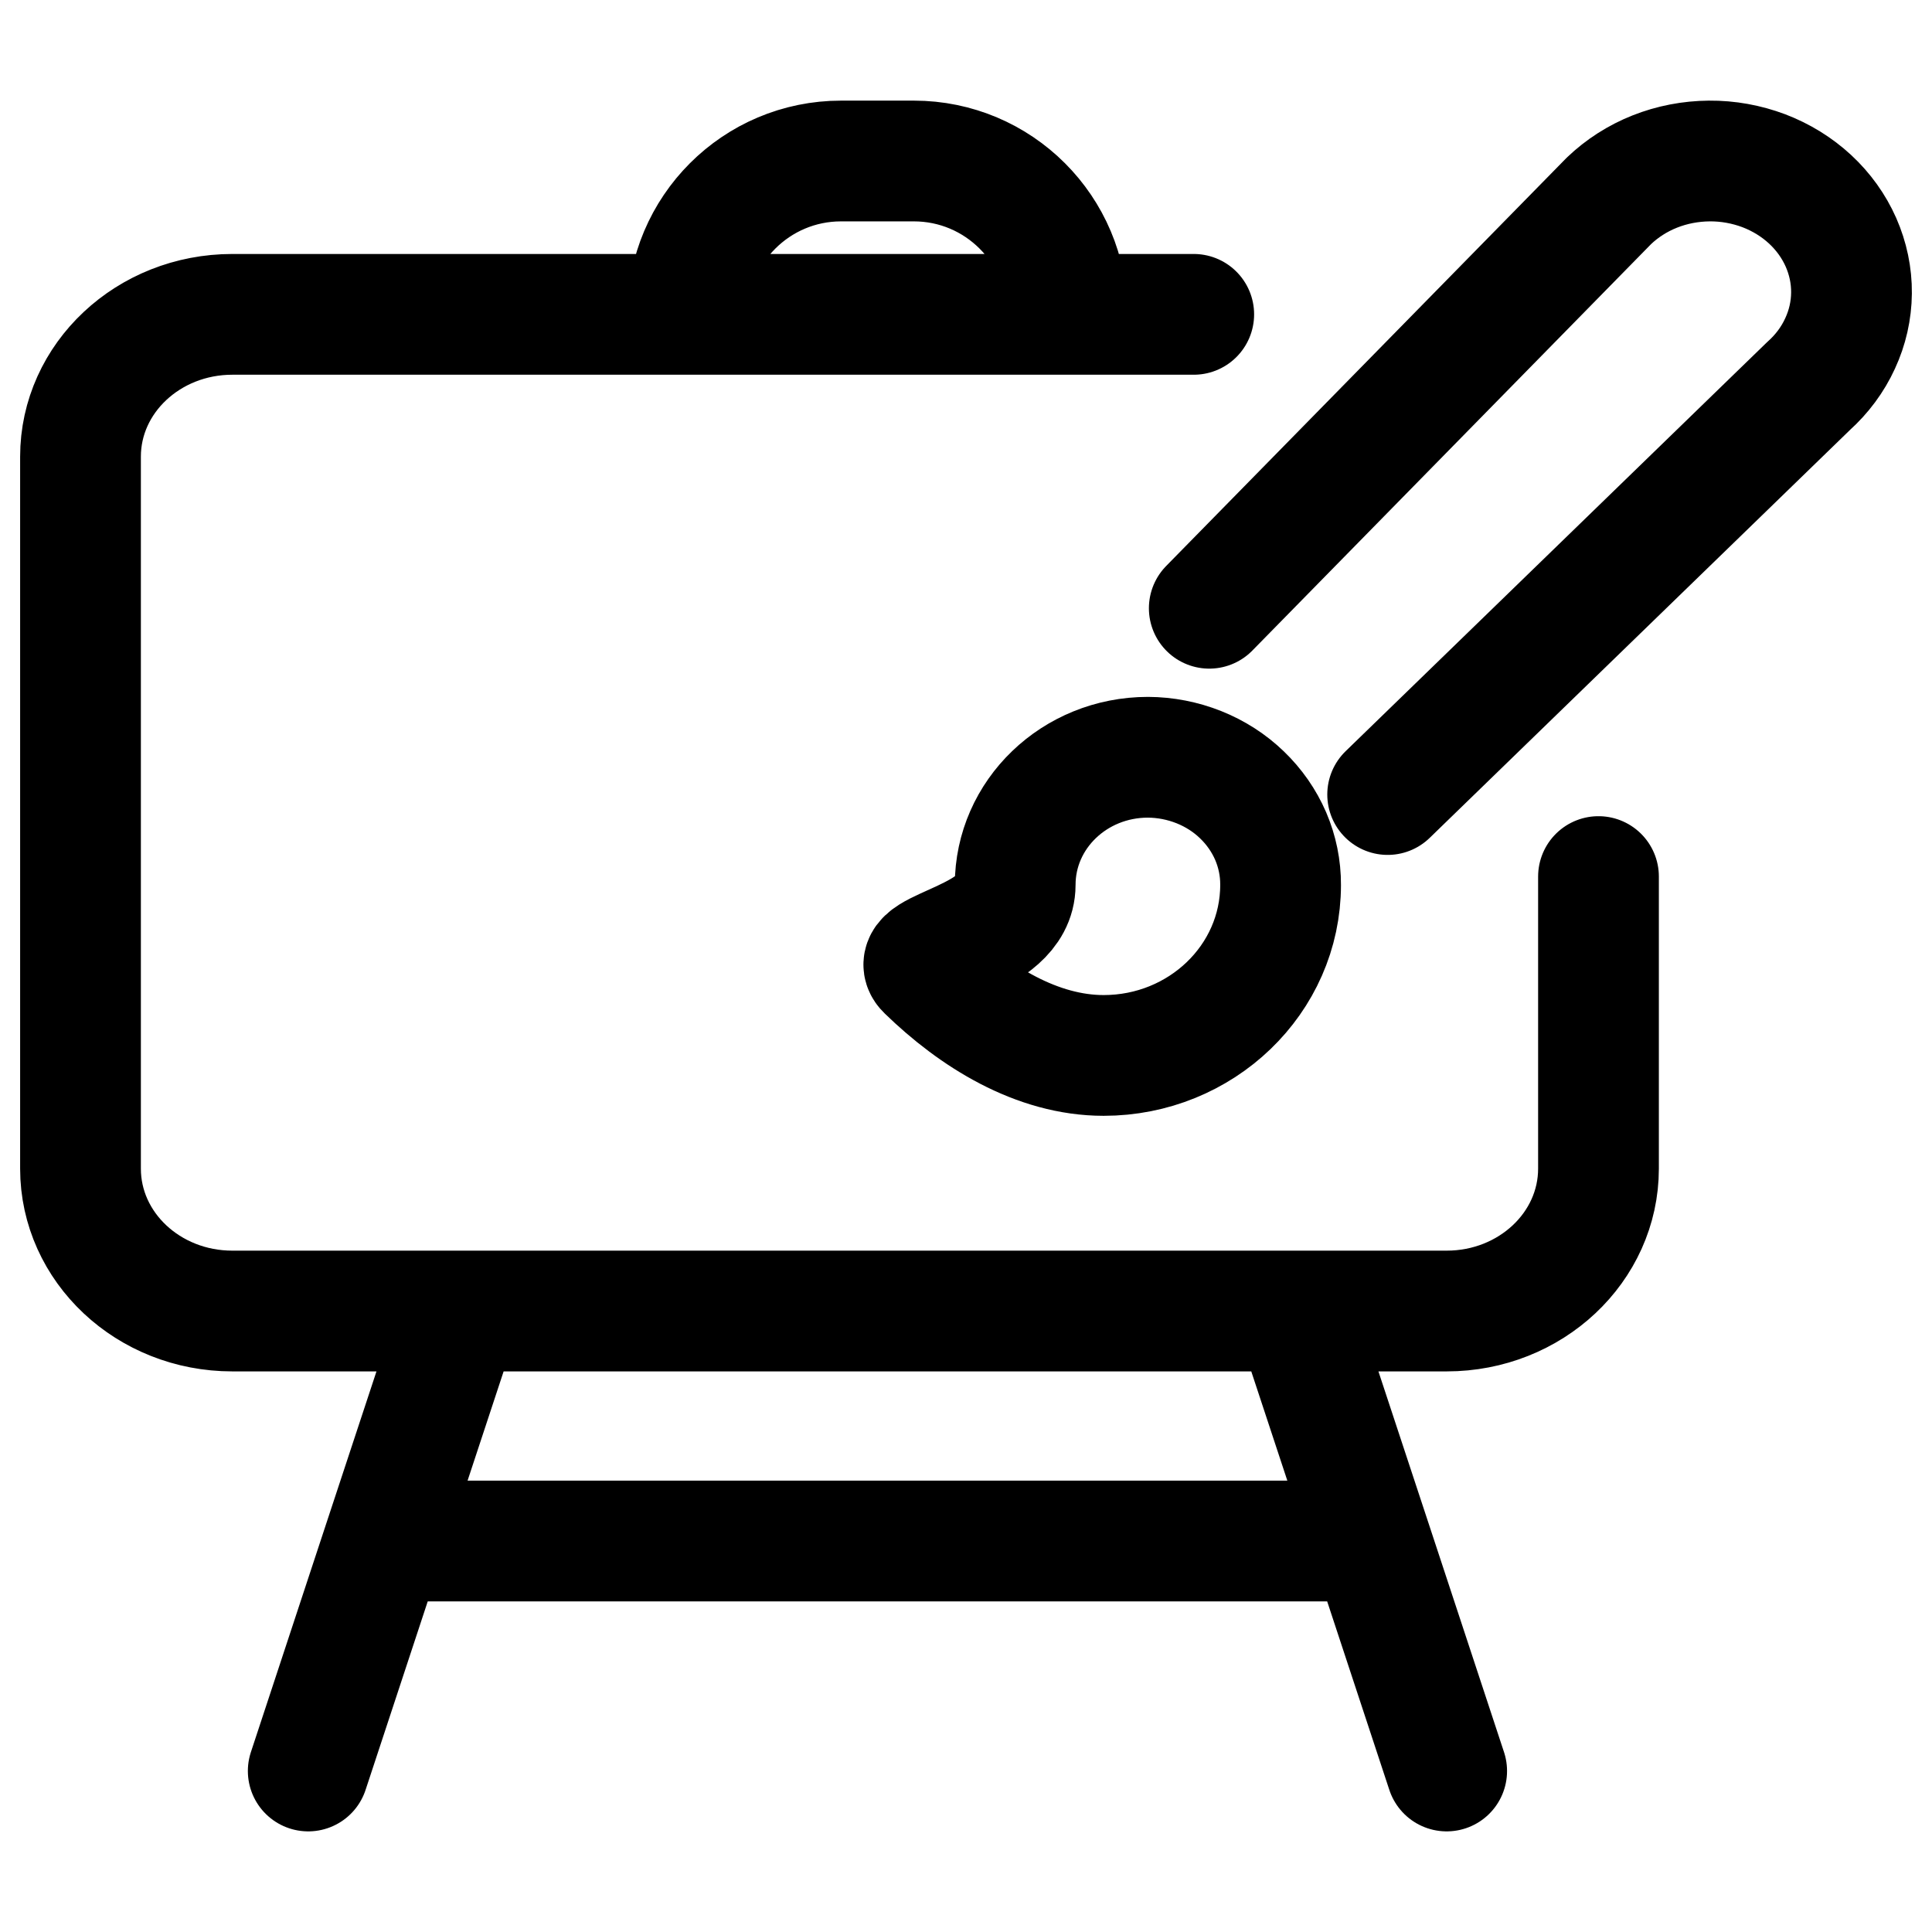
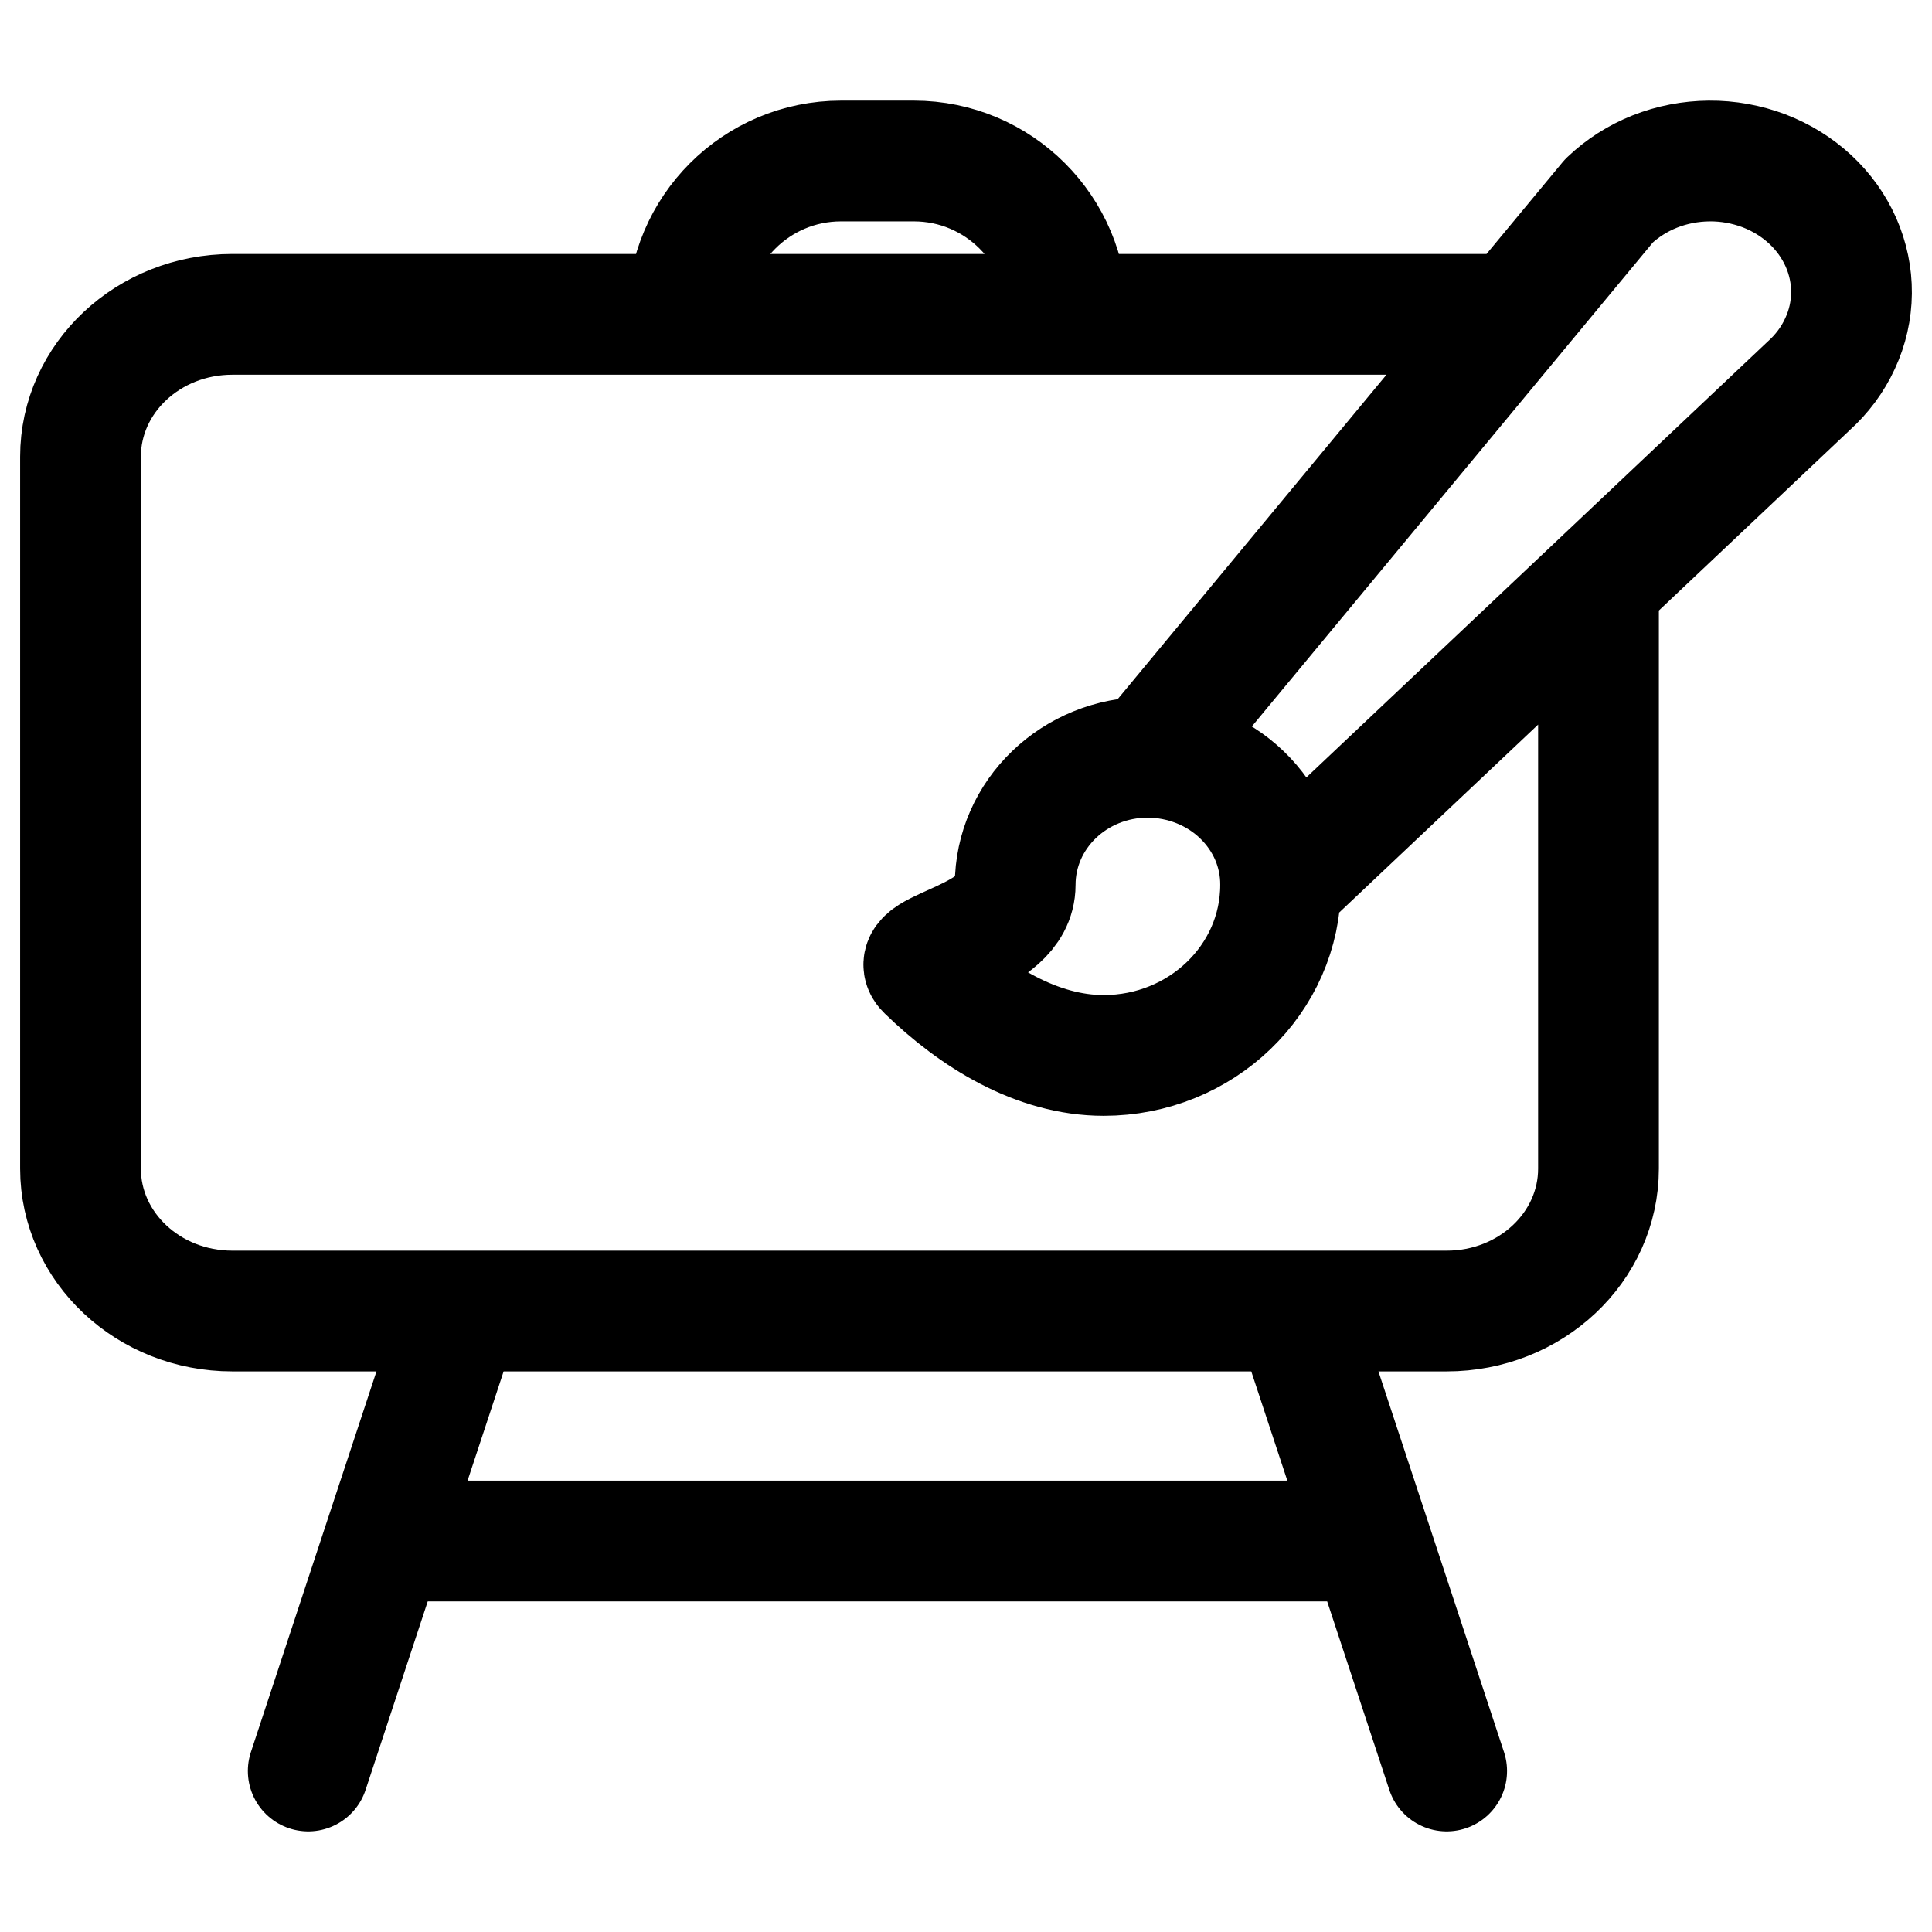
<svg xmlns="http://www.w3.org/2000/svg" width="24" height="24" viewBox="0 0 24 24" fill="none">
-   <path d="M14.829 3.905H13.257M5.714 16.286H2.886C1.844 16.286 1 15.494 1 14.517V5.673C1 4.697 1.844 3.905 2.886 3.905H8.543M5.714 16.286H16.086M5.714 16.286L4.771 19.143M3.829 22L4.771 19.143M16.086 16.286H17.971C19.013 16.286 19.857 15.494 19.857 14.517V10.889M16.086 16.286L17.029 19.143M17.971 22L17.029 19.143M17.029 19.143H4.771M8.543 3.905V3.905C8.543 2.853 9.396 2 10.448 2H11.352C12.404 2 13.257 2.853 13.257 3.905V3.905M8.543 3.905H13.257M15.022 7.556L19.987 2.495C20.149 2.34 20.342 2.216 20.556 2.131C20.77 2.046 21 2.002 21.233 2C21.465 1.998 21.696 2.04 21.911 2.121C22.126 2.203 22.322 2.324 22.486 2.476C22.651 2.629 22.781 2.811 22.869 3.01C22.957 3.21 23.002 3.424 23 3.64C22.998 3.856 22.95 4.069 22.858 4.267C22.767 4.466 22.634 4.645 22.467 4.795L17.238 9.87M14.26 9.407C13.348 9.407 12.611 10.116 12.611 10.992C12.611 11.689 11.238 11.789 11.512 12.051C12.106 12.629 12.881 13.111 13.71 13.111C14.919 13.111 15.908 12.167 15.908 10.992C15.909 10.784 15.867 10.579 15.785 10.387C15.702 10.195 15.581 10.021 15.428 9.874C15.275 9.726 15.093 9.61 14.893 9.53C14.692 9.45 14.477 9.408 14.26 9.407Z" stroke="black" stroke-width="1.5" stroke-linecap="round" stroke-linejoin="round" />
+   <path d="M18.604 3.905H13.257M5.714 16.286H2.886C1.844 16.286 1 15.494 1 14.517V5.673C1 4.697 1.844 3.905 2.886 3.905H8.543M5.714 16.286H16.086M5.714 16.286L4.771 19.143M3.829 22L4.771 19.143M16.086 16.286H17.971C19.013 16.286 19.857 15.494 19.857 14.517V7.328M16.086 16.286L17.029 19.143M17.971 22L17.029 19.143M17.029 19.143H4.771M8.543 3.905V3.905C8.543 2.853 9.396 2 10.448 2H11.352C12.404 2 13.257 2.853 13.257 3.905V3.905M8.543 3.905H13.257M14.26 9.407L19.987 2.495C20.149 2.34 20.342 2.216 20.556 2.131C20.77 2.046 21 2.002 21.233 2C21.465 1.998 21.696 2.04 21.911 2.121C22.126 2.203 22.322 2.324 22.486 2.476C22.651 2.629 22.781 2.811 22.869 3.01C22.957 3.21 23.002 3.424 23 3.64C22.998 3.856 22.95 4.069 22.858 4.267C22.767 4.466 22.634 4.645 22.467 4.795L15.908 10.992M14.26 9.407C13.348 9.407 12.611 10.116 12.611 10.992C12.611 11.689 11.238 11.789 11.512 12.051C12.106 12.629 12.881 13.111 13.71 13.111C14.919 13.111 15.908 12.167 15.908 10.992M14.26 9.407C14.477 9.408 14.692 9.45 14.893 9.53C15.093 9.61 15.275 9.726 15.428 9.874C15.581 10.021 15.702 10.195 15.785 10.387C15.867 10.579 15.909 10.784 15.908 10.992" stroke="black" stroke-width="1.5" stroke-linecap="round" stroke-linejoin="round" />
</svg>
